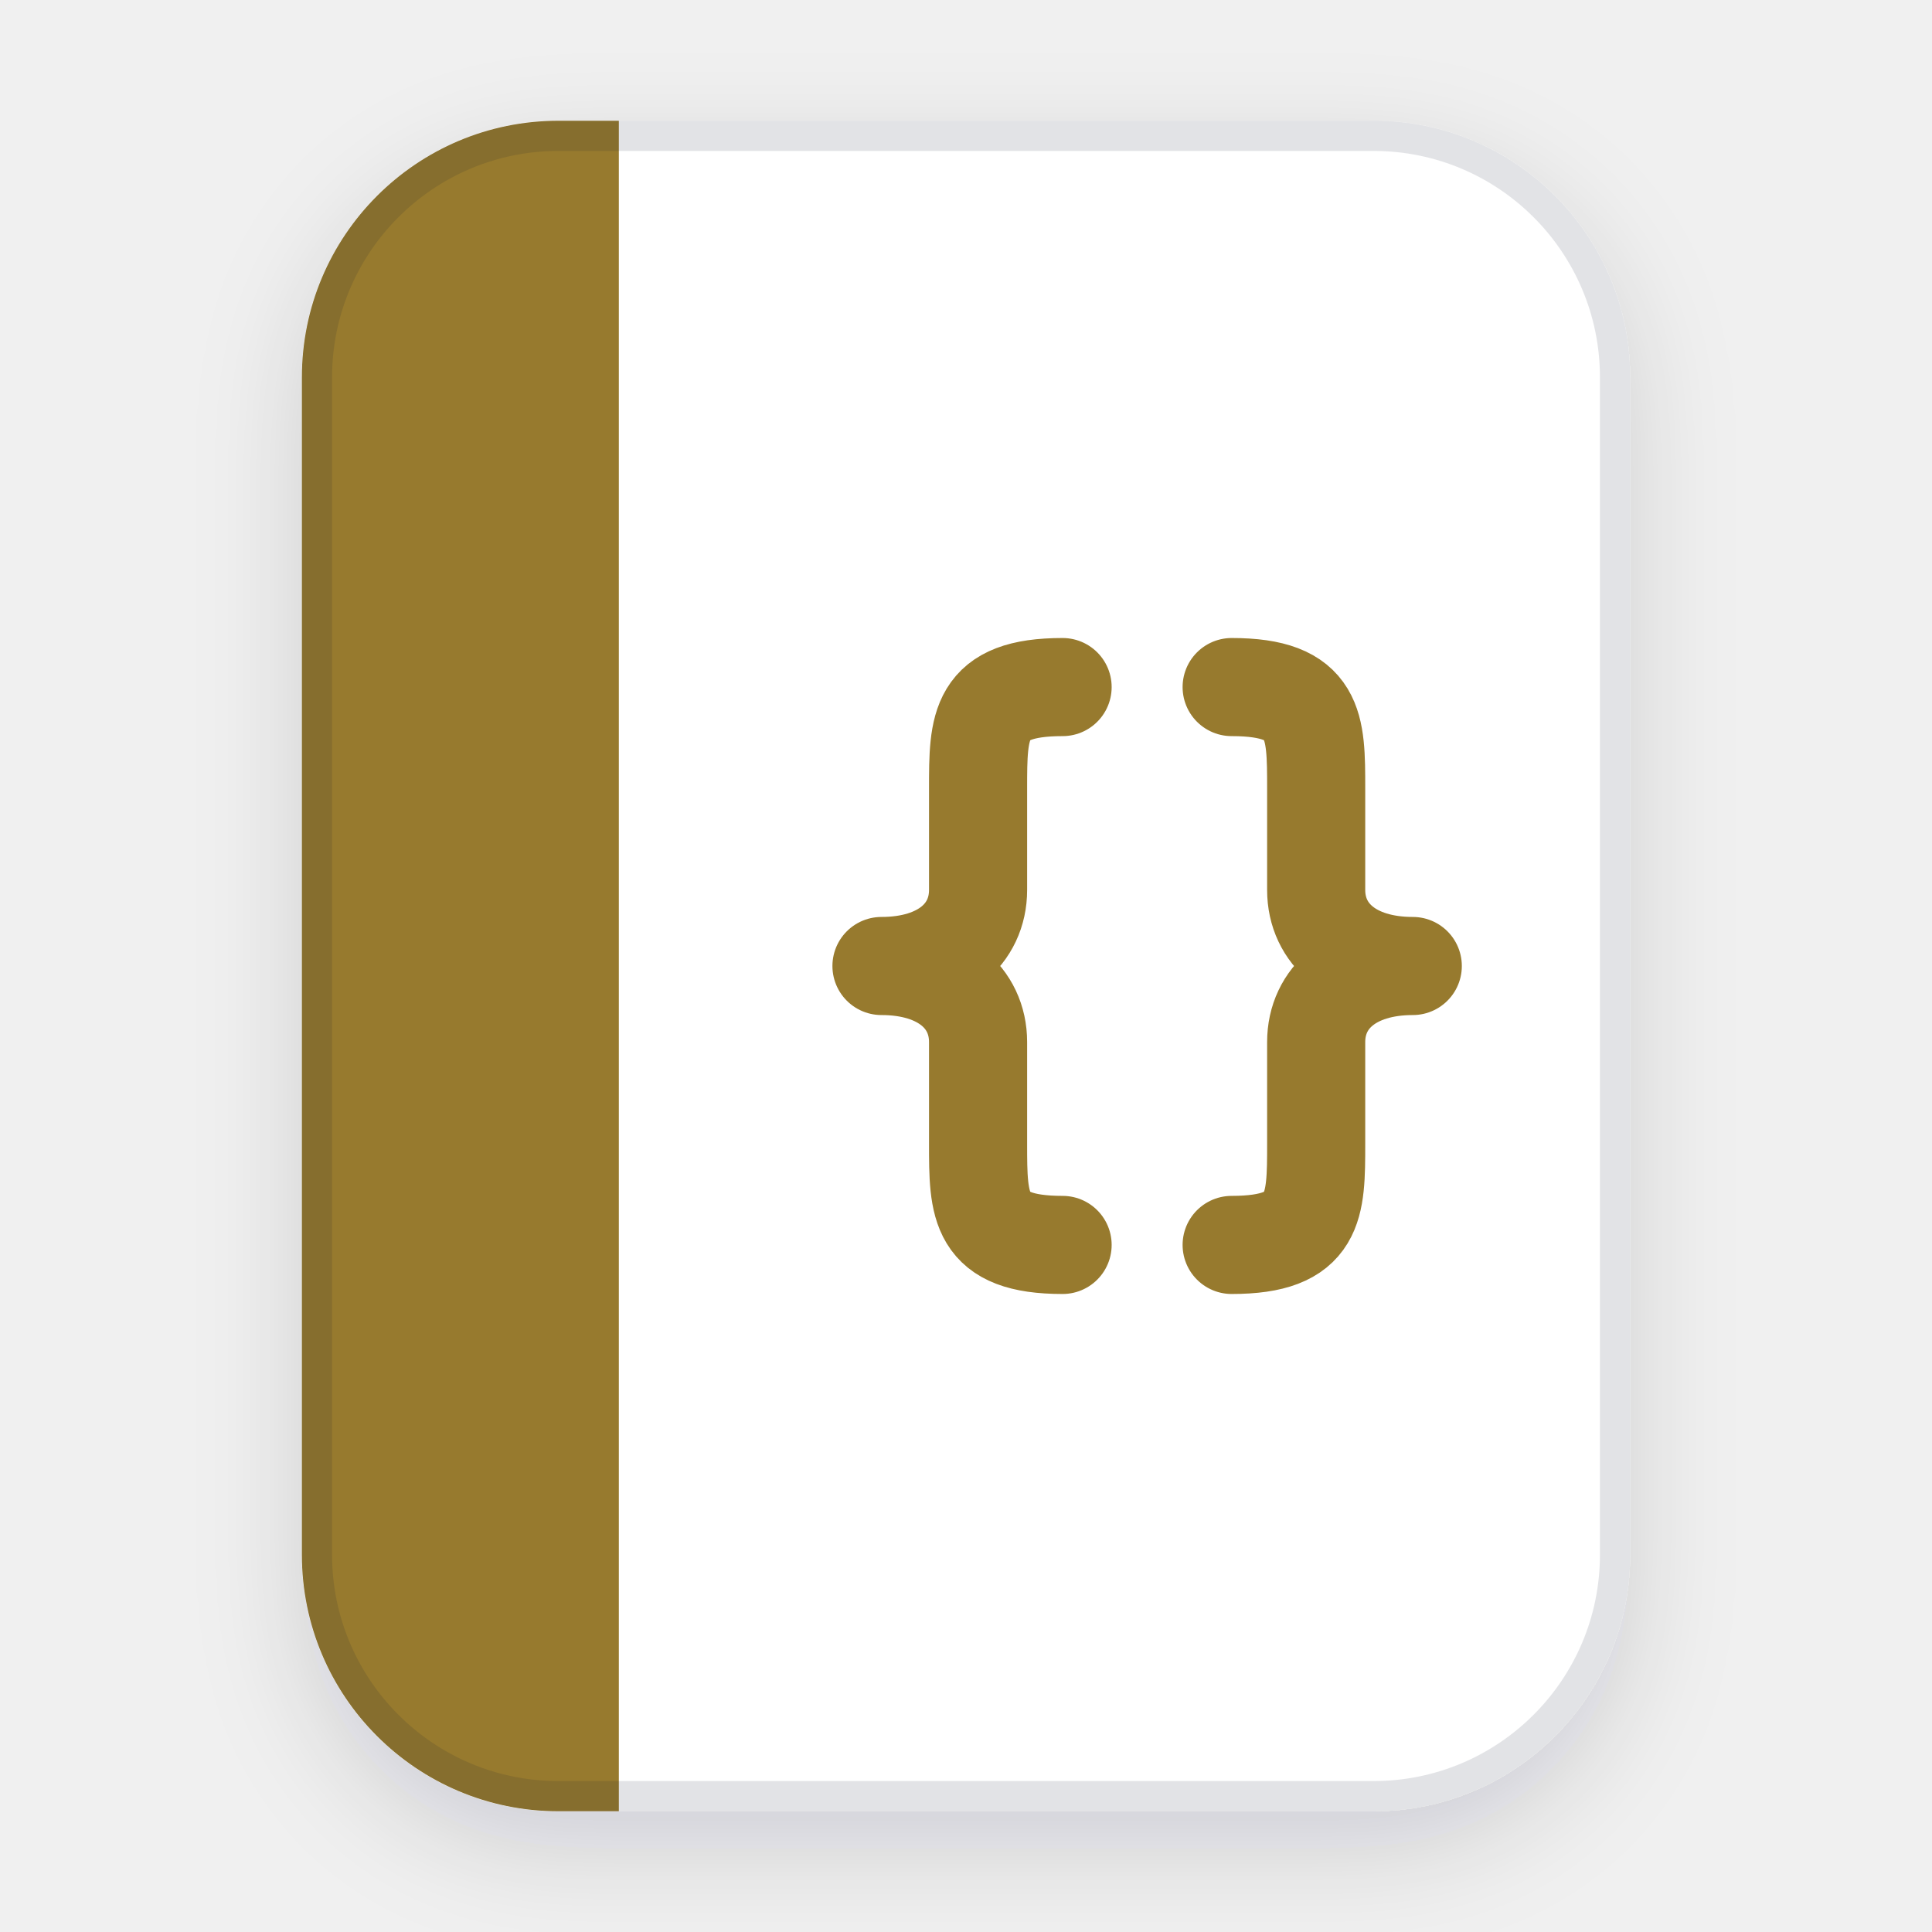
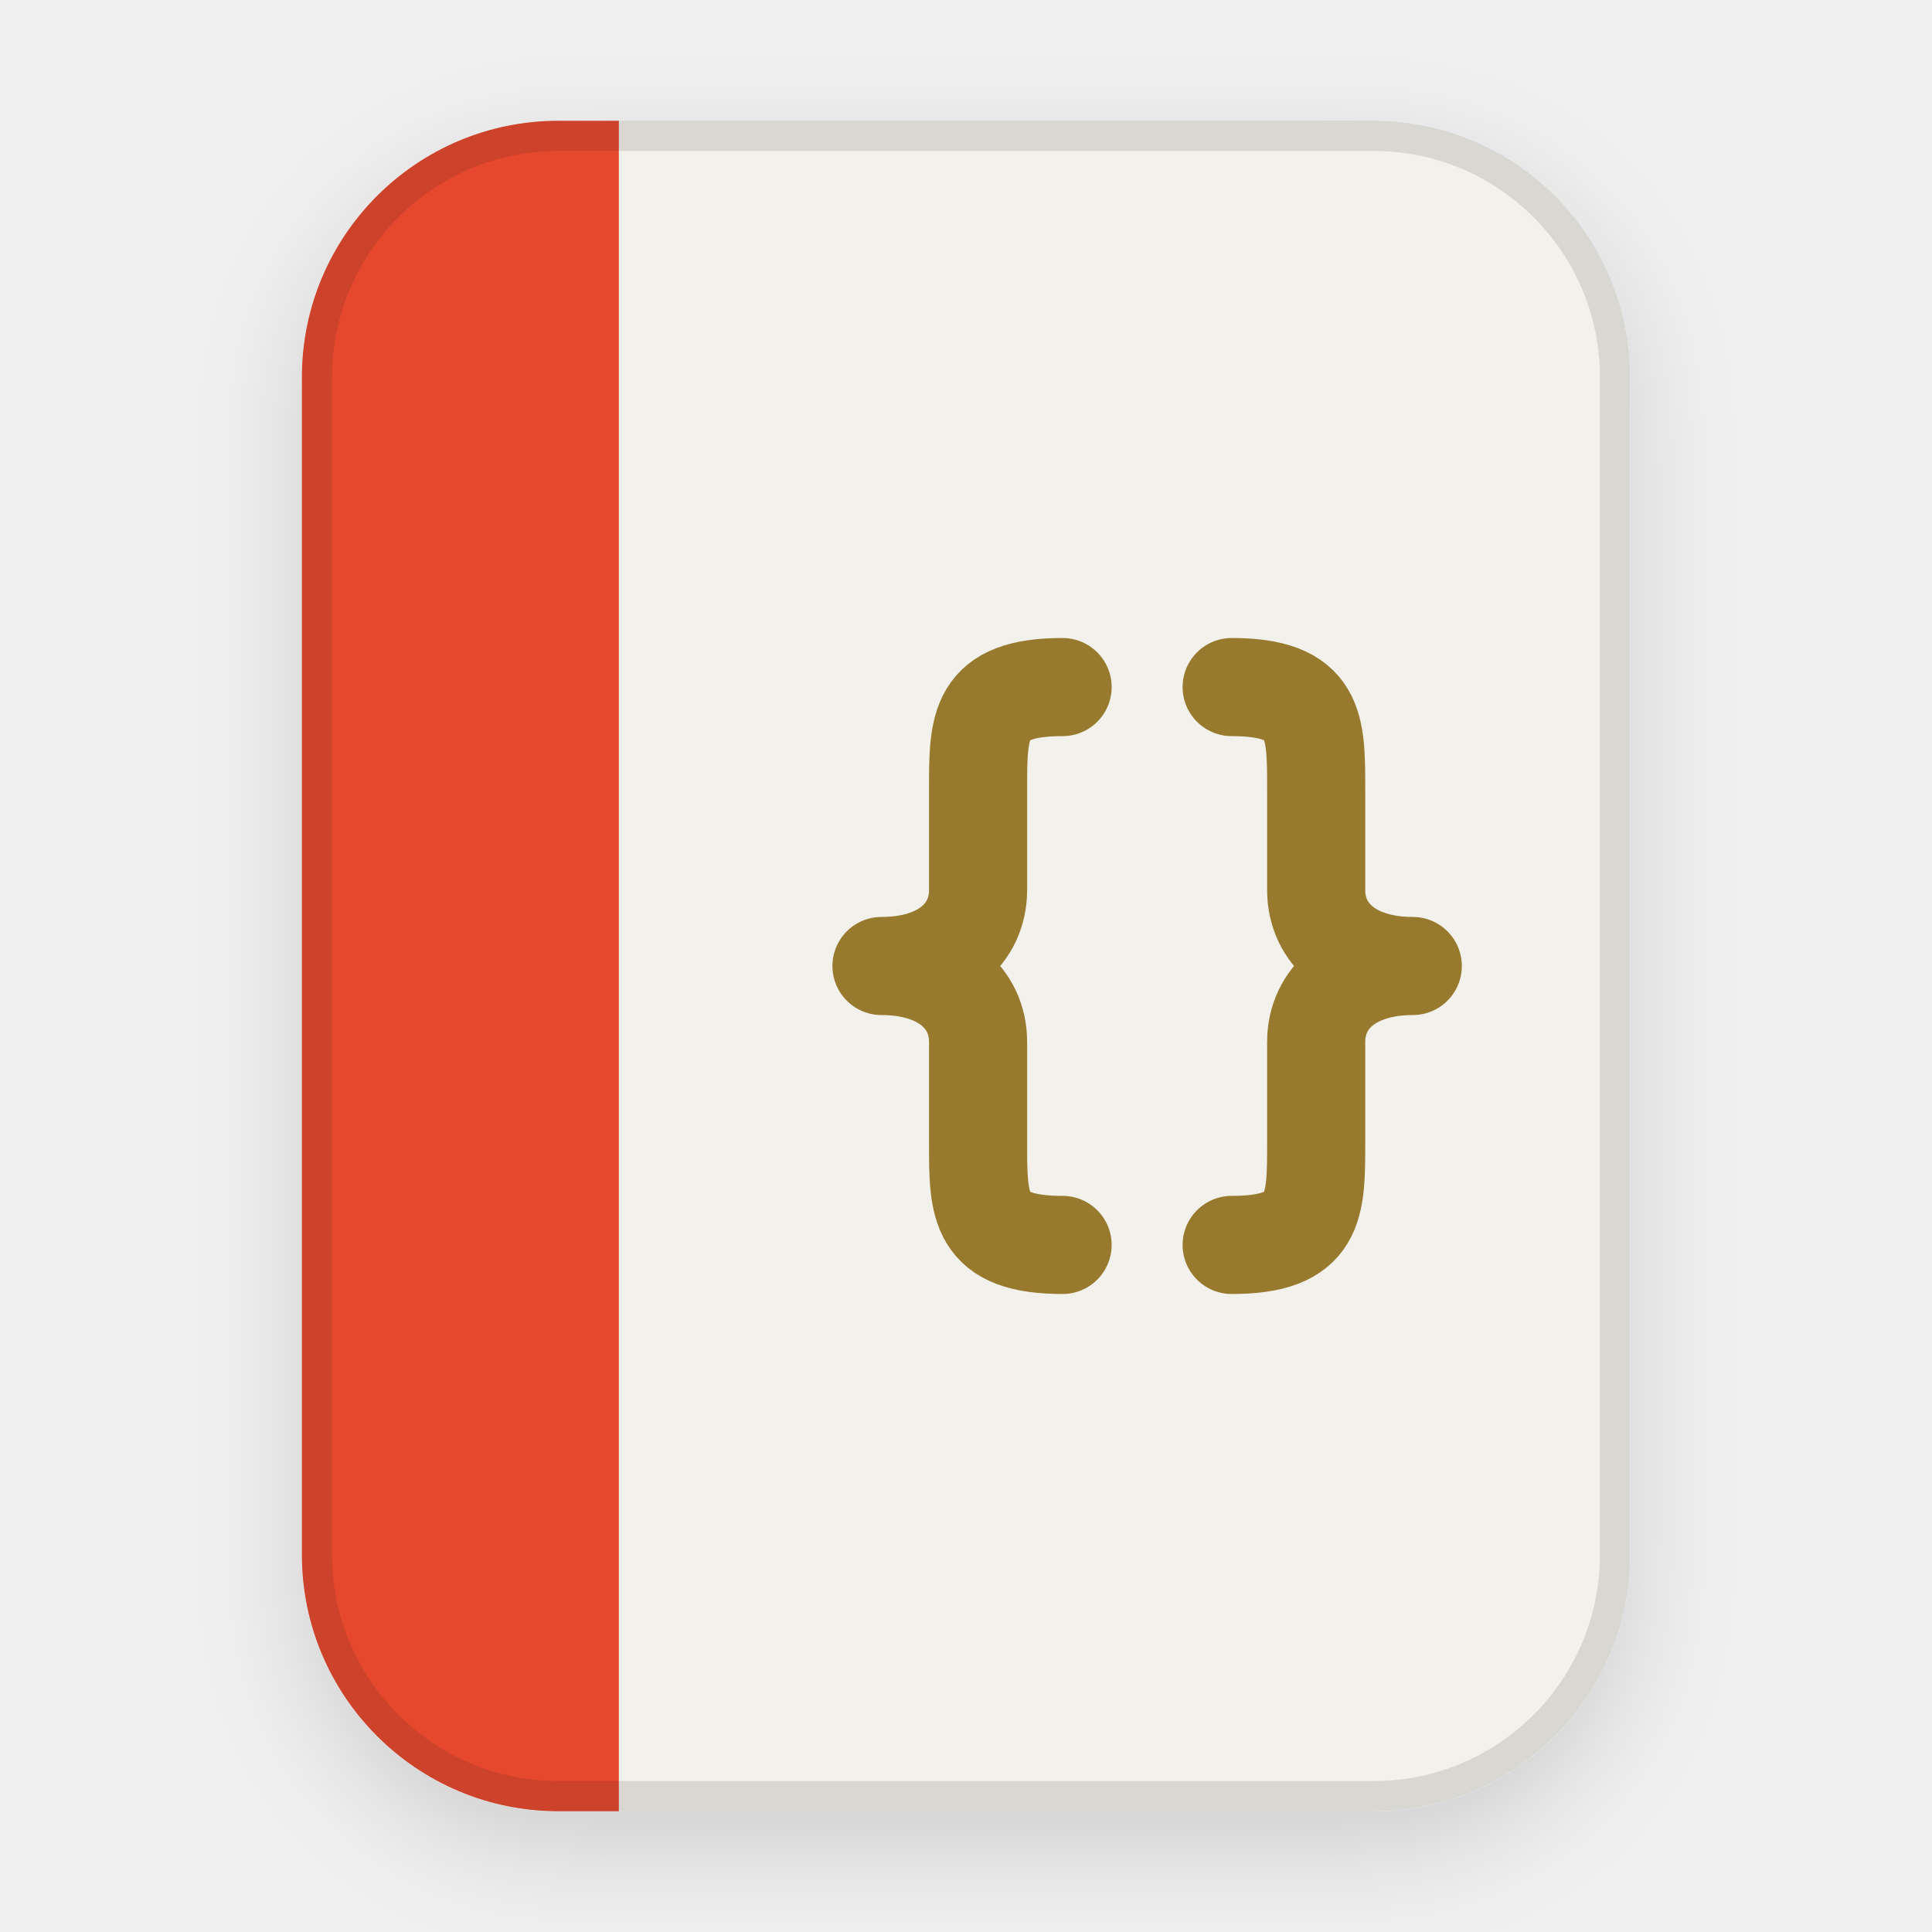
<svg xmlns="http://www.w3.org/2000/svg" width="256" height="256" viewBox="0 0 256 256" fill="none">
  <style>.s,.m{display:none}@media (max-width:23.98px){.l{display:none}.s{display:inline}}@media (min-width:23.99px) and (max-width:39.98px){.l{display:none}.m{display:inline}}</style>
  <g class="l">
    <defs>
      <filter id="shadow-large" x="-20%" y="-20%" width="140%" height="140%">
-         <feDropShadow dx="0" dy="5" stdDeviation="7" flood-color="#0F172A" flood-opacity="0.14" />
+         <feDropShadow dx="0" dy="5" stdDeviation="7" flood-color="#111111" flood-opacity="0.14" />
      </filter>
    </defs>
-     <path d="M74 16H182A34 34 0 0 1 216 50V206A34 34 0 0 1 182 240H74A34 34 0 0 1 40 206V50A34 34 0 0 1 74 16Z" fill="#FFFFFF" filter="url(#shadow-large)" />
-     <path d="M74 16H82V240H74A34 34 0 0 1 40 206V50A34 34 0 0 1 74 16Z" fill="#977A2E" />
+     <path d="M74 16H182A34 34 0 0 1 216 50V206A34 34 0 0 1 182 240H74A34 34 0 0 1 40 206V50A34 34 0 0 1 74 16Z" fill="#F3F1EC" filter="url(#shadow-large)" />
+     <path d="M74 16H82V240H74A34 34 0 0 1 40 206V50A34 34 0 0 1 74 16Z" fill="#E6482E" />
    <path d="M140.8 91.04C129.6 91.04 129.6 96.08 129.6 104.48V117.92C129.6 123.8 124.8 128 116.8 128C124.8 128 129.6 132.2 129.6 138.08V151.52C129.6 159.92 129.6 164.96 140.8 164.96M163.2 91.04C174.4 91.04 174.4 96.08 174.4 104.48V117.92C174.4 123.8 179.2 128 187.2 128C179.2 128 174.4 132.2 174.4 138.08V151.52C174.4 159.92 174.4 164.96 163.2 164.96" stroke="#977A2E" stroke-width="13" stroke-linecap="round" stroke-linejoin="round" />
-     <path d="M74 18H182A32 32 0 0 1 214 50V206A32 32 0 0 1 182 238H74A32 32 0 0 1 42 206V50A32 32 0 0 1 74 18Z" stroke="#0F172A" stroke-opacity="0.12" stroke-width="4" />
+     <path d="M74 18H182A32 32 0 0 1 214 50V206A32 32 0 0 1 182 238H74A32 32 0 0 1 42 206V50A32 32 0 0 1 74 18Z" stroke="#111111" stroke-opacity="0.12" stroke-width="4" />
  </g>
  <g class="m">
    <defs>
      <filter id="shadow-mid" x="-20%" y="-20%" width="140%" height="140%">
-         <feDropShadow dx="0" dy="3" stdDeviation="4" flood-color="#0F172A" flood-opacity="0.14" />
+         <feDropShadow dx="0" dy="3" stdDeviation="4" flood-color="#111111" flood-opacity="0.14" />
      </filter>
    </defs>
-     <path d="M72 12H184A36 36 0 0 1 220 48V208A36 36 0 0 1 184 244H72A36 36 0 0 1 36 208V48A36 36 0 0 1 72 12Z" fill="#FFFFFF" filter="url(#shadow-mid)" />
-     <path d="M72 12H84V244H72A36 36 0 0 1 36 208V48A36 36 0 0 1 72 12Z" fill="#977A2E" />
+     <path d="M72 12H184A36 36 0 0 1 220 48V208A36 36 0 0 1 184 244H72A36 36 0 0 1 36 208V48A36 36 0 0 1 72 12Z" fill="#F3F1EC" filter="url(#shadow-mid)" />
+     <path d="M72 12H84V244H72A36 36 0 0 1 36 208V48A36 36 0 0 1 72 12Z" fill="#E6482E" />
    <path d="M142.24 85.76C130.48 85.76 130.48 91.52 130.48 101.12V116.48C130.48 123.2 125.44 128 117.04 128C125.44 128 130.48 132.8 130.48 139.52V154.88C130.48 164.48 130.48 170.24 142.24 170.24M165.76 85.76C177.52 85.76 177.52 91.52 177.52 101.12V116.48C177.52 123.2 182.56 128 190.96 128C182.56 128 177.52 132.8 177.52 139.52V154.88C177.52 164.48 177.52 170.24 165.76 170.24" stroke="#977A2E" stroke-width="18" stroke-linecap="round" stroke-linejoin="round" />
-     <path d="M72 16H184A32 32 0 0 1 216 48V208A32 32 0 0 1 184 240H72A32 32 0 0 1 40 208V48A32 32 0 0 1 72 16Z" stroke="#0F172A" stroke-opacity="0.18" stroke-width="8" />
+     <path d="M72 16H184A32 32 0 0 1 216 48V208A32 32 0 0 1 184 240H72A32 32 0 0 1 40 208V48A32 32 0 0 1 72 16Z" stroke="#111111" stroke-opacity="0.18" stroke-width="8" />
  </g>
  <g class="s">
-     <path d="M56 0H200A40 40 0 0 1 240 40V216A40 40 0 0 1 200 256H56A40 40 0 0 1 16 216V40A40 40 0 0 1 56 0Z" fill="#FFFFFF" />
-     <path d="M56 0H80V256H56A40 40 0 0 1 16 216V40A40 40 0 0 1 56 0Z" fill="#977A2E" />
+     <path d="M56 0H200A40 40 0 0 1 240 40V216A40 40 0 0 1 200 256H56A40 40 0 0 1 16 216V40A40 40 0 0 1 56 0Z" fill="#F3F1EC" />
+     <path d="M56 0H80V256H56A40 40 0 0 1 16 216V40A40 40 0 0 1 56 0Z" fill="#E6482E" />
    <path d="M143.44 71.68C128.88 71.68 128.88 79.36 128.88 92.16V112.64C128.88 121.6 122.64 128 112.24 128C122.64 128 128.88 134.4 128.88 143.36V163.84C128.88 176.64 128.88 184.32 143.44 184.32M172.56 71.68C187.12 71.68 187.12 79.36 187.12 92.16V112.64C187.12 121.6 193.36 128 203.76 128C193.36 128 187.12 134.4 187.12 143.36V163.84C187.12 176.64 187.12 184.32 172.56 184.32" stroke="#977A2E" stroke-width="22" stroke-linecap="round" stroke-linejoin="round" />
-     <path d="M56 8H200A32 32 0 0 1 232 40V216A32 32 0 0 1 200 248H56A32 32 0 0 1 24 216V40A32 32 0 0 1 56 8Z" stroke="#0F172A" stroke-opacity="0.26" stroke-width="16" />
+     <path d="M56 8H200A32 32 0 0 1 232 40V216A32 32 0 0 1 200 248H56A32 32 0 0 1 24 216V40A32 32 0 0 1 56 8Z" stroke="#111111" stroke-opacity="0.26" stroke-width="16" />
  </g>
</svg>
